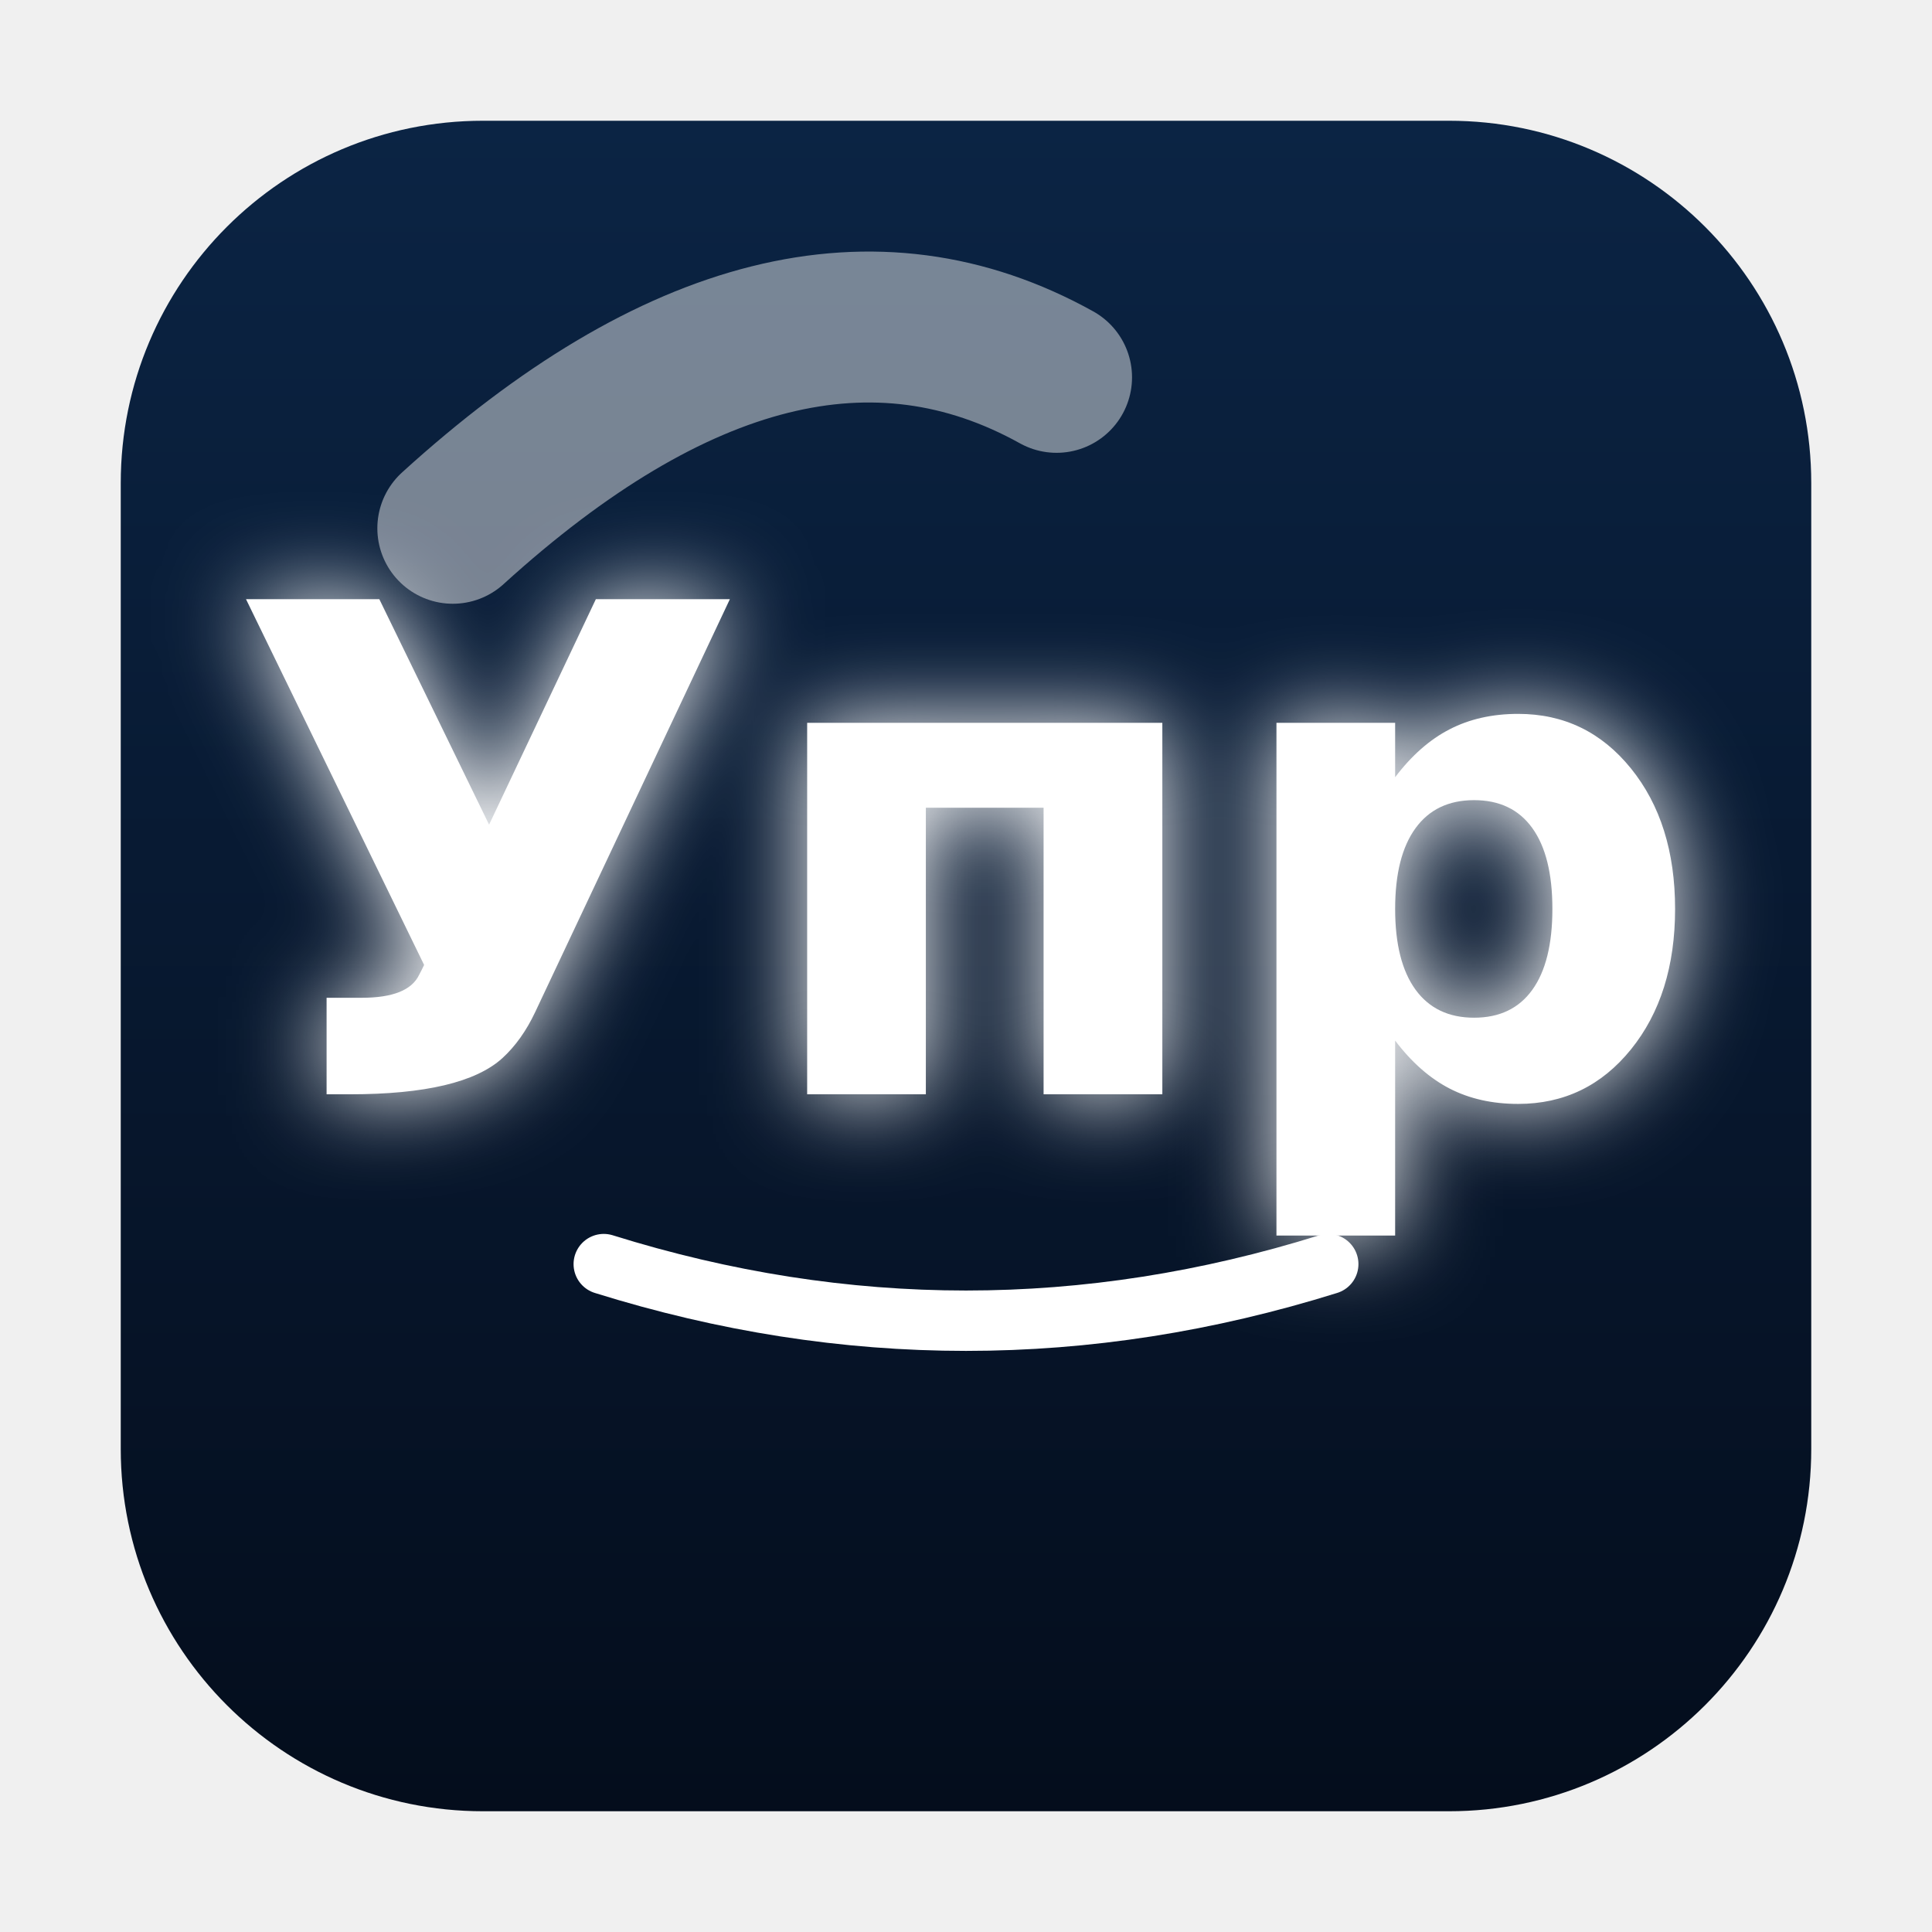
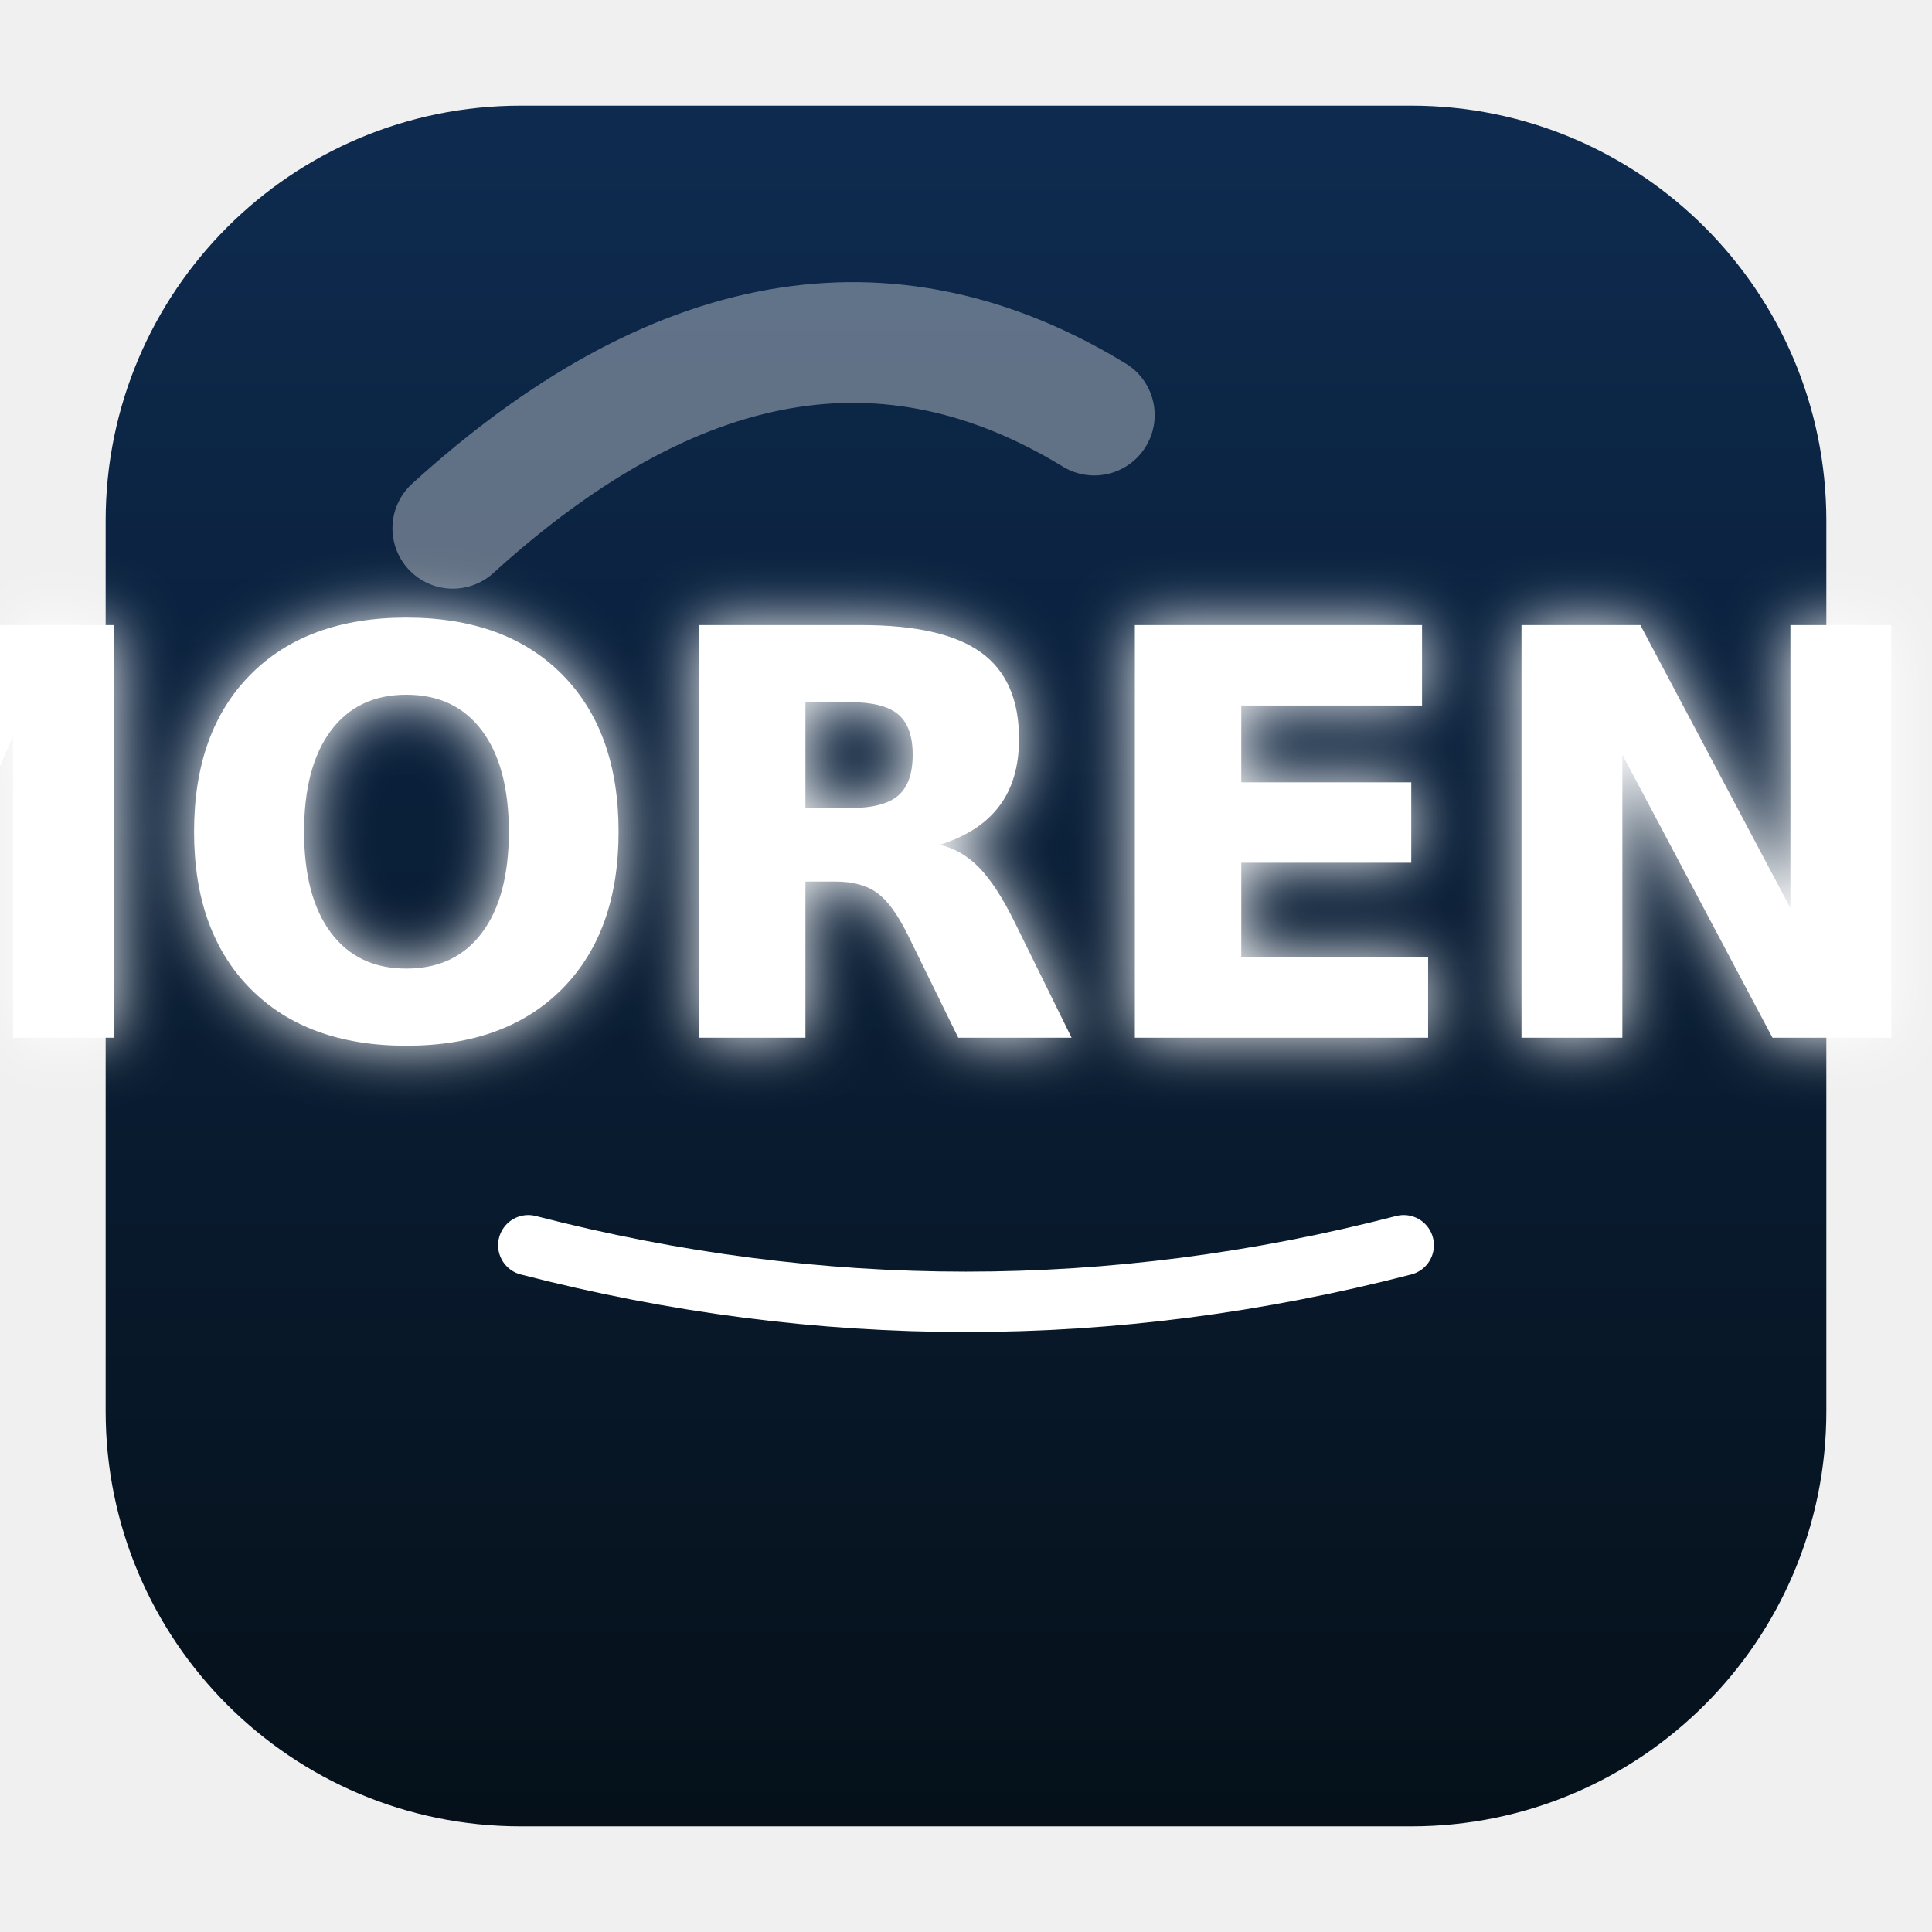
<svg xmlns="http://www.w3.org/2000/svg" viewBox="0 0 512 512" width="512" height="512">
  <defs>
    <linearGradient id="grad" x1="0%" y1="0%" x2="0%" y2="100%">
-       <stop offset="0%" stop-color="#0b2444" />
-       <stop offset="100%" stop-color="#040d1c" />
+       <stop offset="0%" stop-color="#0e2b50" />
+       <stop offset="100%" stop-color="#051019" />
    </linearGradient>
    <filter id="glow" x="-20%" y="-20%" width="140%" height="140%">
-       <feGaussianBlur stdDeviation="12" result="blur" />
+       <feGaussianBlur stdDeviation="8" result="blur" />
      <feMerge>
        <feMergeNode in="blur" />
        <feMergeNode in="SourceGraphic" />
      </feMerge>
    </filter>
  </defs>
-   <rect x="32" y="32" width="448" height="448" rx="96" fill="url(#grad)" />
-   <path d="M120 140 Q208 60 280 100" stroke="rgba(255,255,255,0.45)" stroke-width="40" fill="none" stroke-linecap="round" />
+   <rect x="28" y="28" width="456" height="456" rx="110" fill="url(#grad)" />
+   <path d="M120 140 Q208 60 290 110" stroke="rgba(255,255,255,0.35)" stroke-width="32" fill="none" stroke-linecap="round" />
  <g filter="url(#glow)">
-     <text x="256" y="290" text-anchor="middle" font-family="'DejaVu Sans', 'Arial', sans-serif" font-size="180" font-weight="700" fill="#ffffff">Упр</text>
+     <text x="256" y="275" text-anchor="middle" font-family="DejaVu Sans, Arial, sans-serif" font-size="150" font-weight="700" fill="#ffffff">MORENT</text>
  </g>
-   <path d="M160 335 Q256 365 352 335" stroke="#ffffff" stroke-width="16" stroke-linecap="round" fill="none" />
+   <path d="M140 330 Q256 360 372 330" stroke="#ffffff" stroke-width="16" stroke-linecap="round" fill="none" />
</svg>
